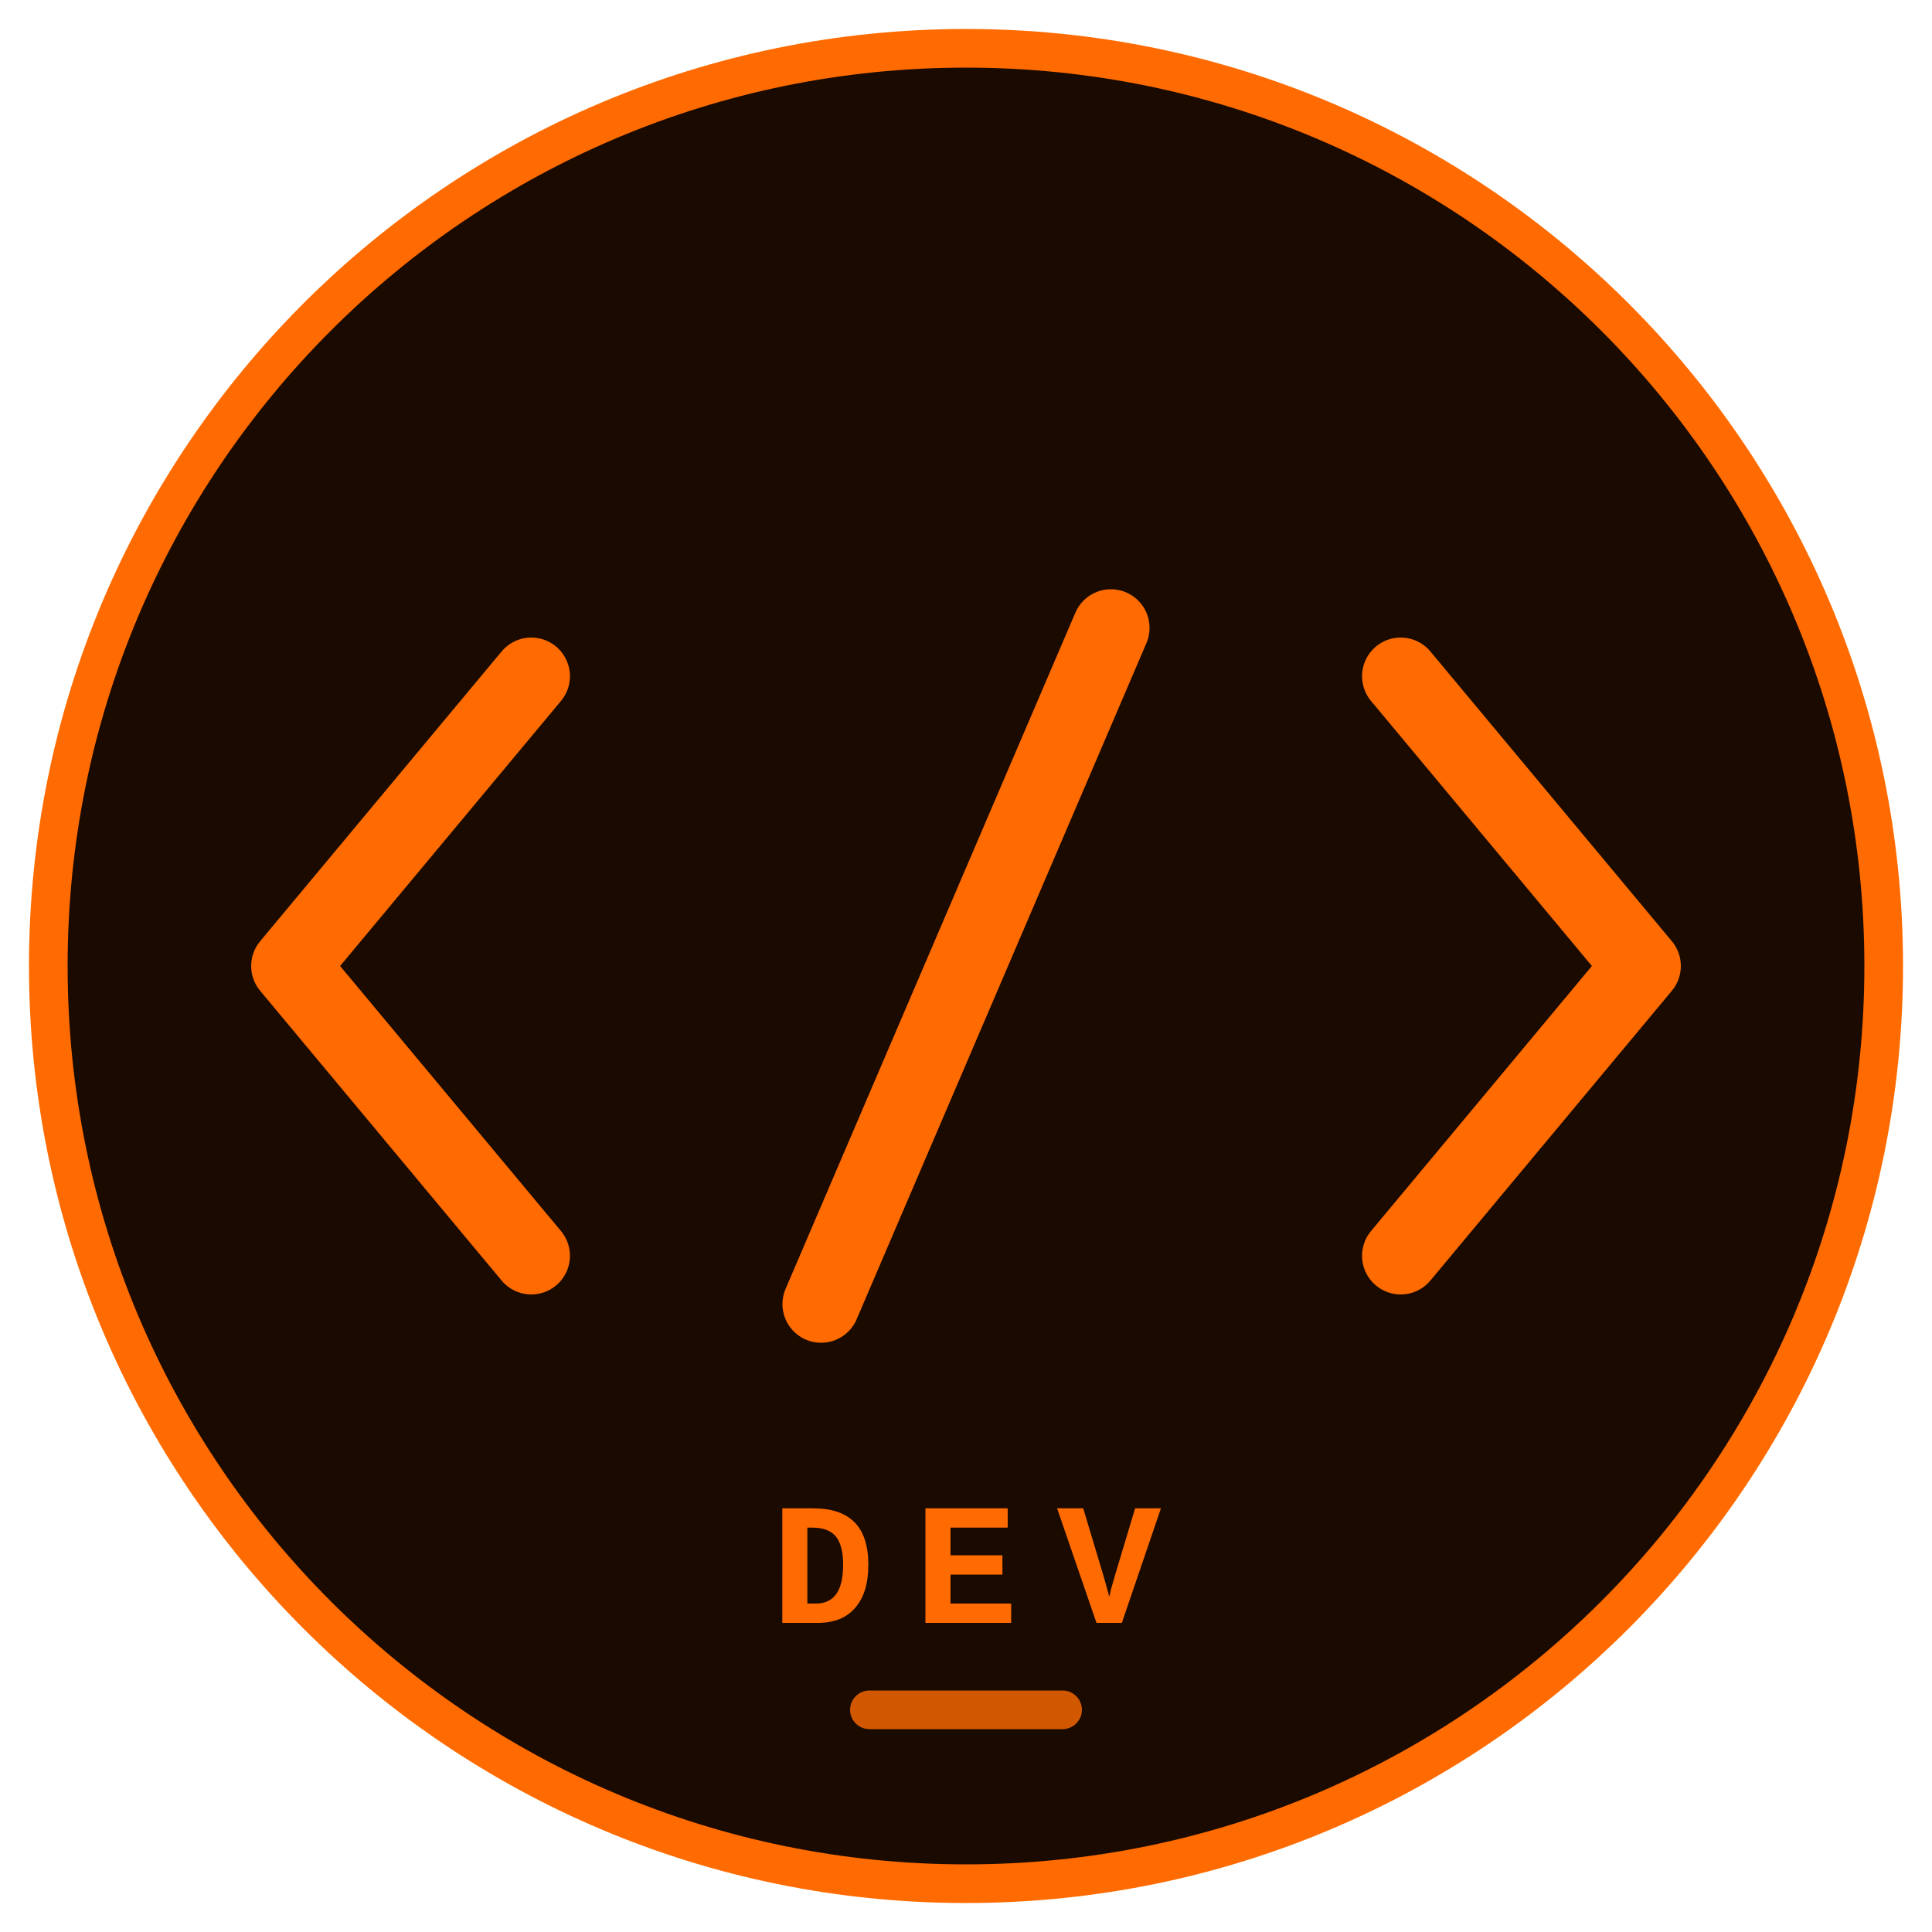
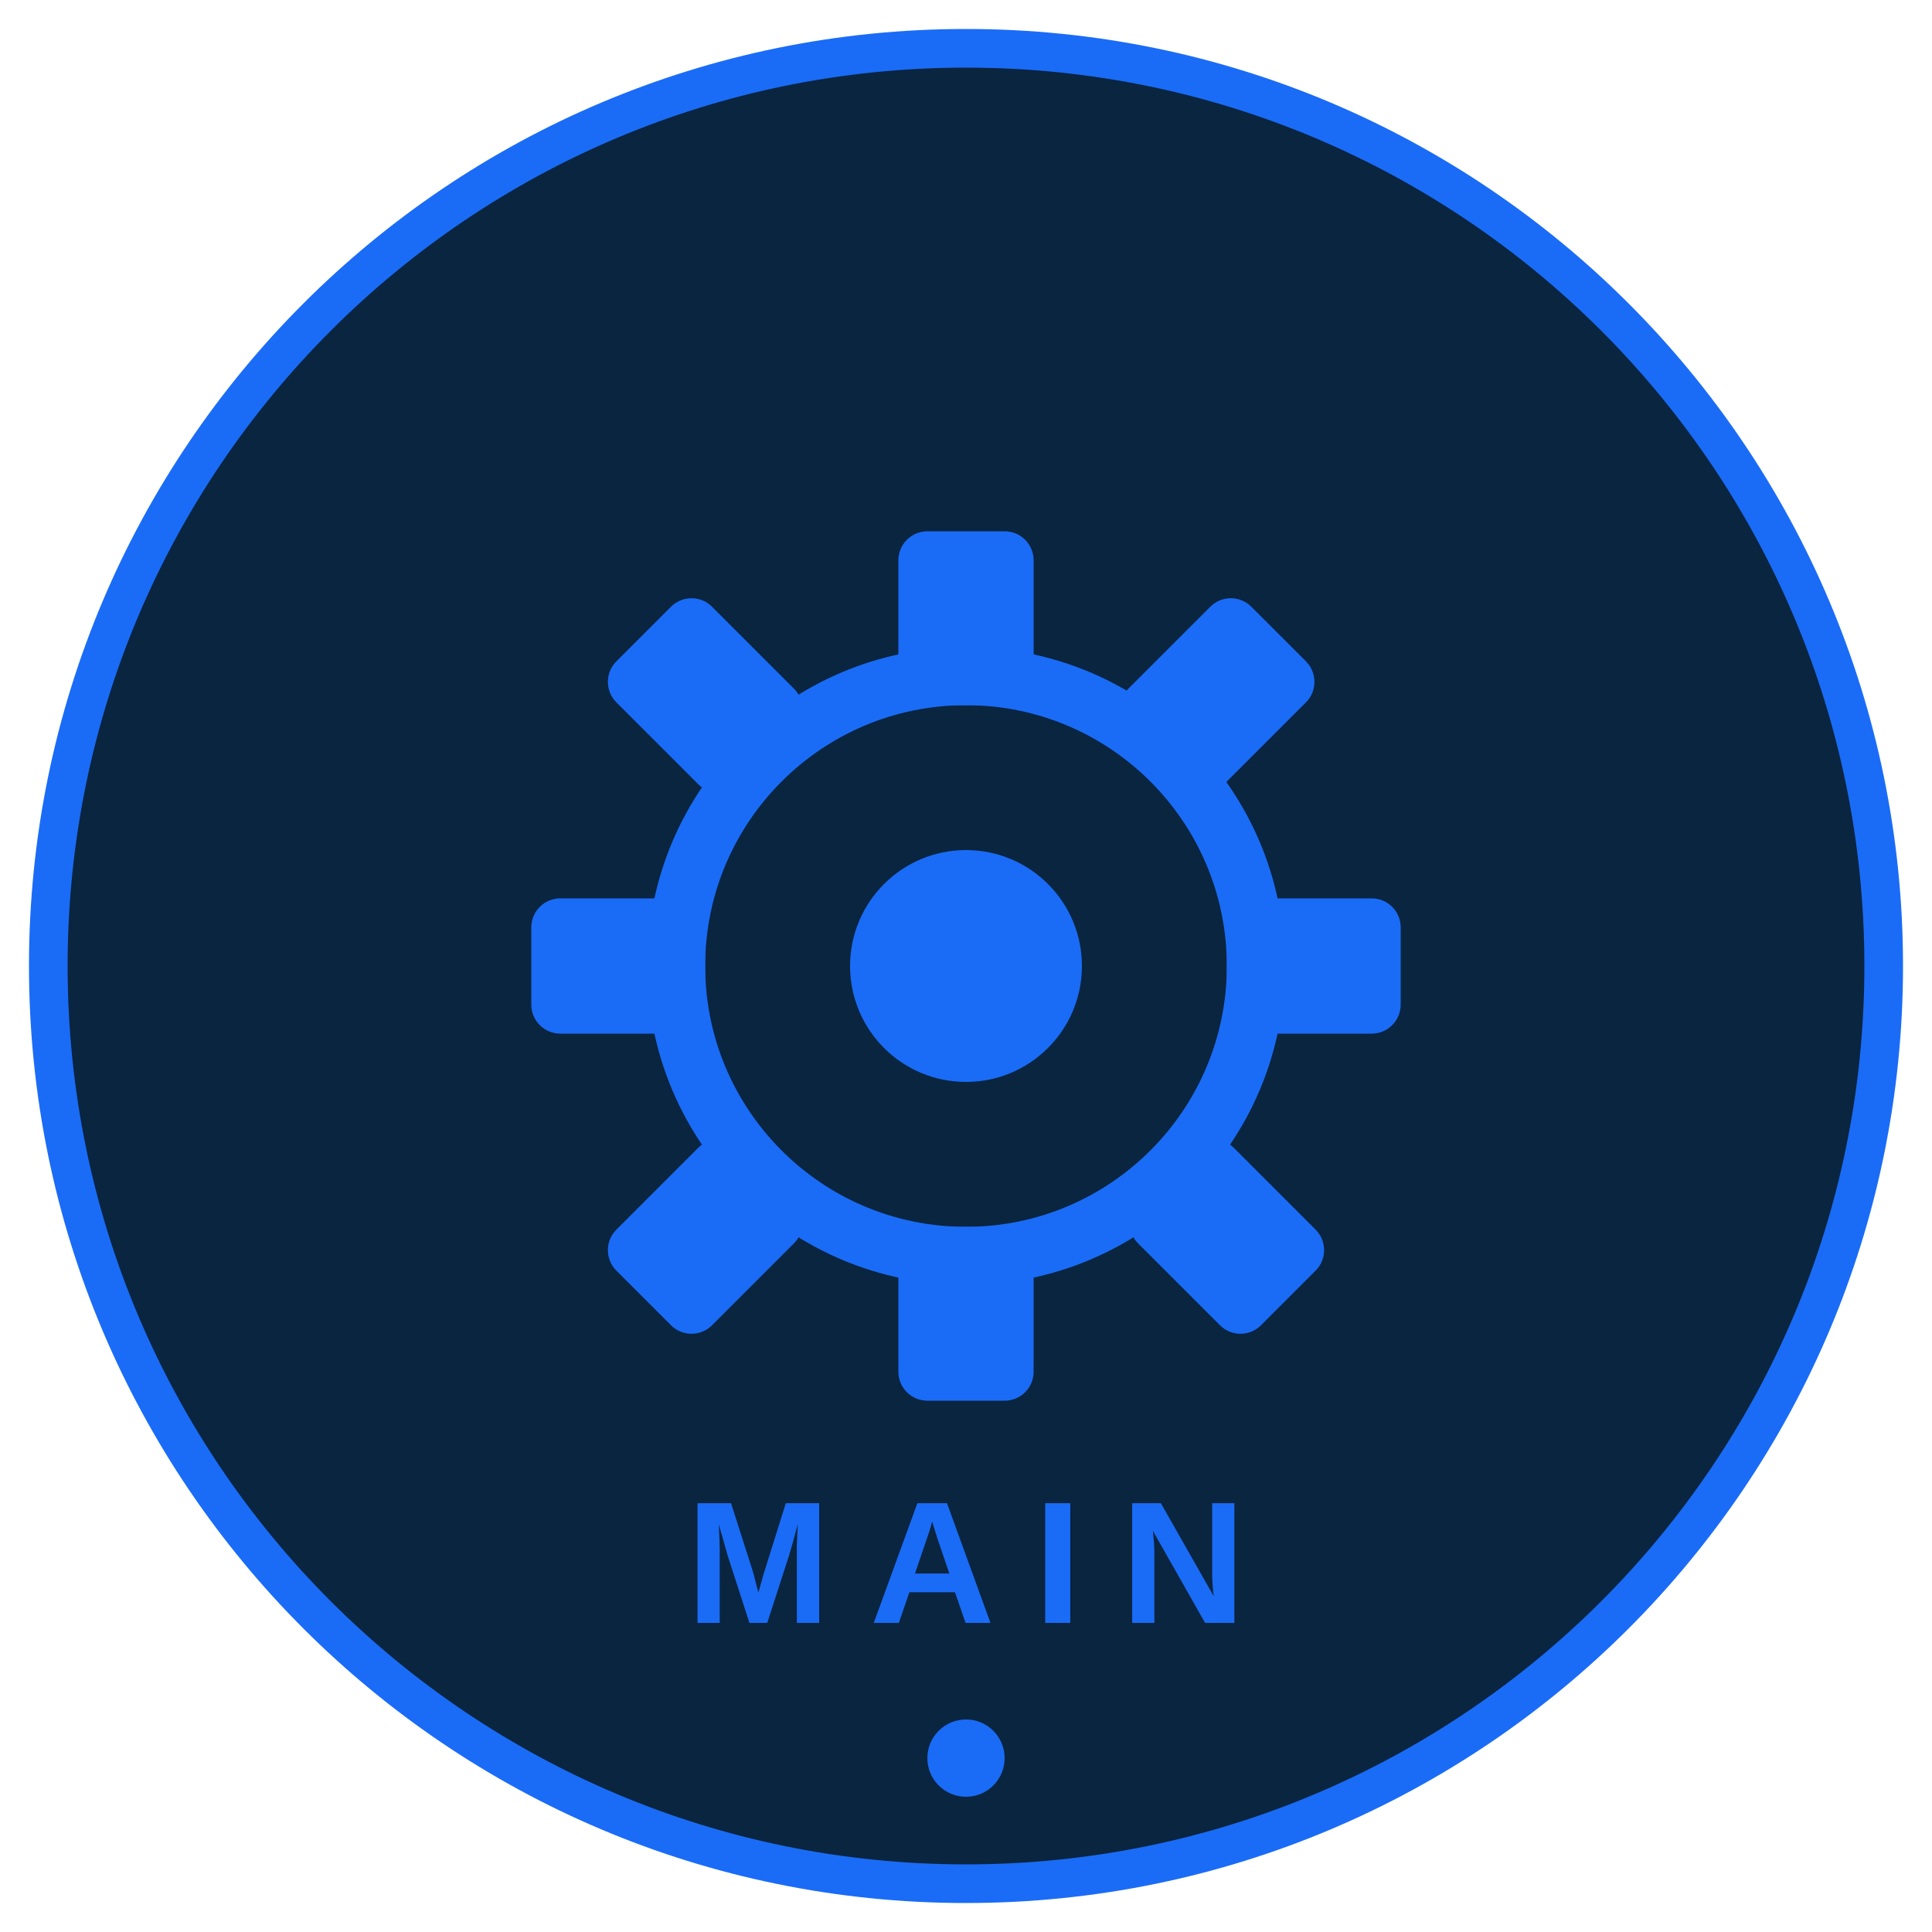
<svg xmlns="http://www.w3.org/2000/svg" viewBox="0 0 200 200" width="200" height="200">
-   <circle cx="100" cy="100" r="95" fill="#1a0a00" stroke="#ff6b00" stroke-width="4" />
-   <polyline points="55,70 30,100 55,130" stroke="#ff6b00" stroke-width="8" fill="none" stroke-linecap="round" stroke-linejoin="round" />
-   <polyline points="145,70 170,100 145,130" stroke="#ff6b00" stroke-width="8" fill="none" stroke-linecap="round" stroke-linejoin="round" />
-   <line x1="115" y1="65" x2="85" y2="135" stroke="#ff6b00" stroke-width="8" stroke-linecap="round" />
-   <text x="100" y="168" font-family="'Courier New', monospace" font-size="18" font-weight="bold" fill="#ff6b00" text-anchor="middle" letter-spacing="4">DEV</text>
-   <rect x="88" y="175" width="24" height="4" rx="2" fill="#ff6b00" opacity="0.8" />
+   <circle cx="100" cy="100" r="95" fill="#0a2540" stroke="#1a6cf7" stroke-width="4" />
+   <circle cx="100" cy="100" r="30" fill="none" stroke="#1a6cf7" stroke-width="6" />
+   <circle cx="100" cy="100" r="12" fill="#1a6cf7" />
+   <rect x="93" y="55" width="14" height="18" rx="3" fill="#1a6cf7" />
+   <rect x="93" y="127" width="14" height="18" rx="3" fill="#1a6cf7" />
+   <rect x="55" y="93" width="18" height="14" rx="3" fill="#1a6cf7" />
+   <rect x="127" y="93" width="18" height="14" rx="3" fill="#1a6cf7" />
+   <rect x="66" y="63" width="14" height="18" rx="3" fill="#1a6cf7" transform="rotate(-45 73 72)" />
+   <rect x="120" y="119" width="14" height="18" rx="3" fill="#1a6cf7" transform="rotate(-45 127 128)" />
+   <rect x="119" y="63" width="14" height="18" rx="3" fill="#1a6cf7" transform="rotate(45 126 72)" />
+   <rect x="66" y="119" width="14" height="18" rx="3" fill="#1a6cf7" transform="rotate(45 73 128)" />
+   <text x="100" y="168" font-family="Arial, sans-serif" font-size="18" font-weight="bold" fill="#1a6cf7" text-anchor="middle" letter-spacing="4">MAIN</text>
+   <circle cx="100" cy="182" r="4" fill="#1a6cf7" />
</svg>
